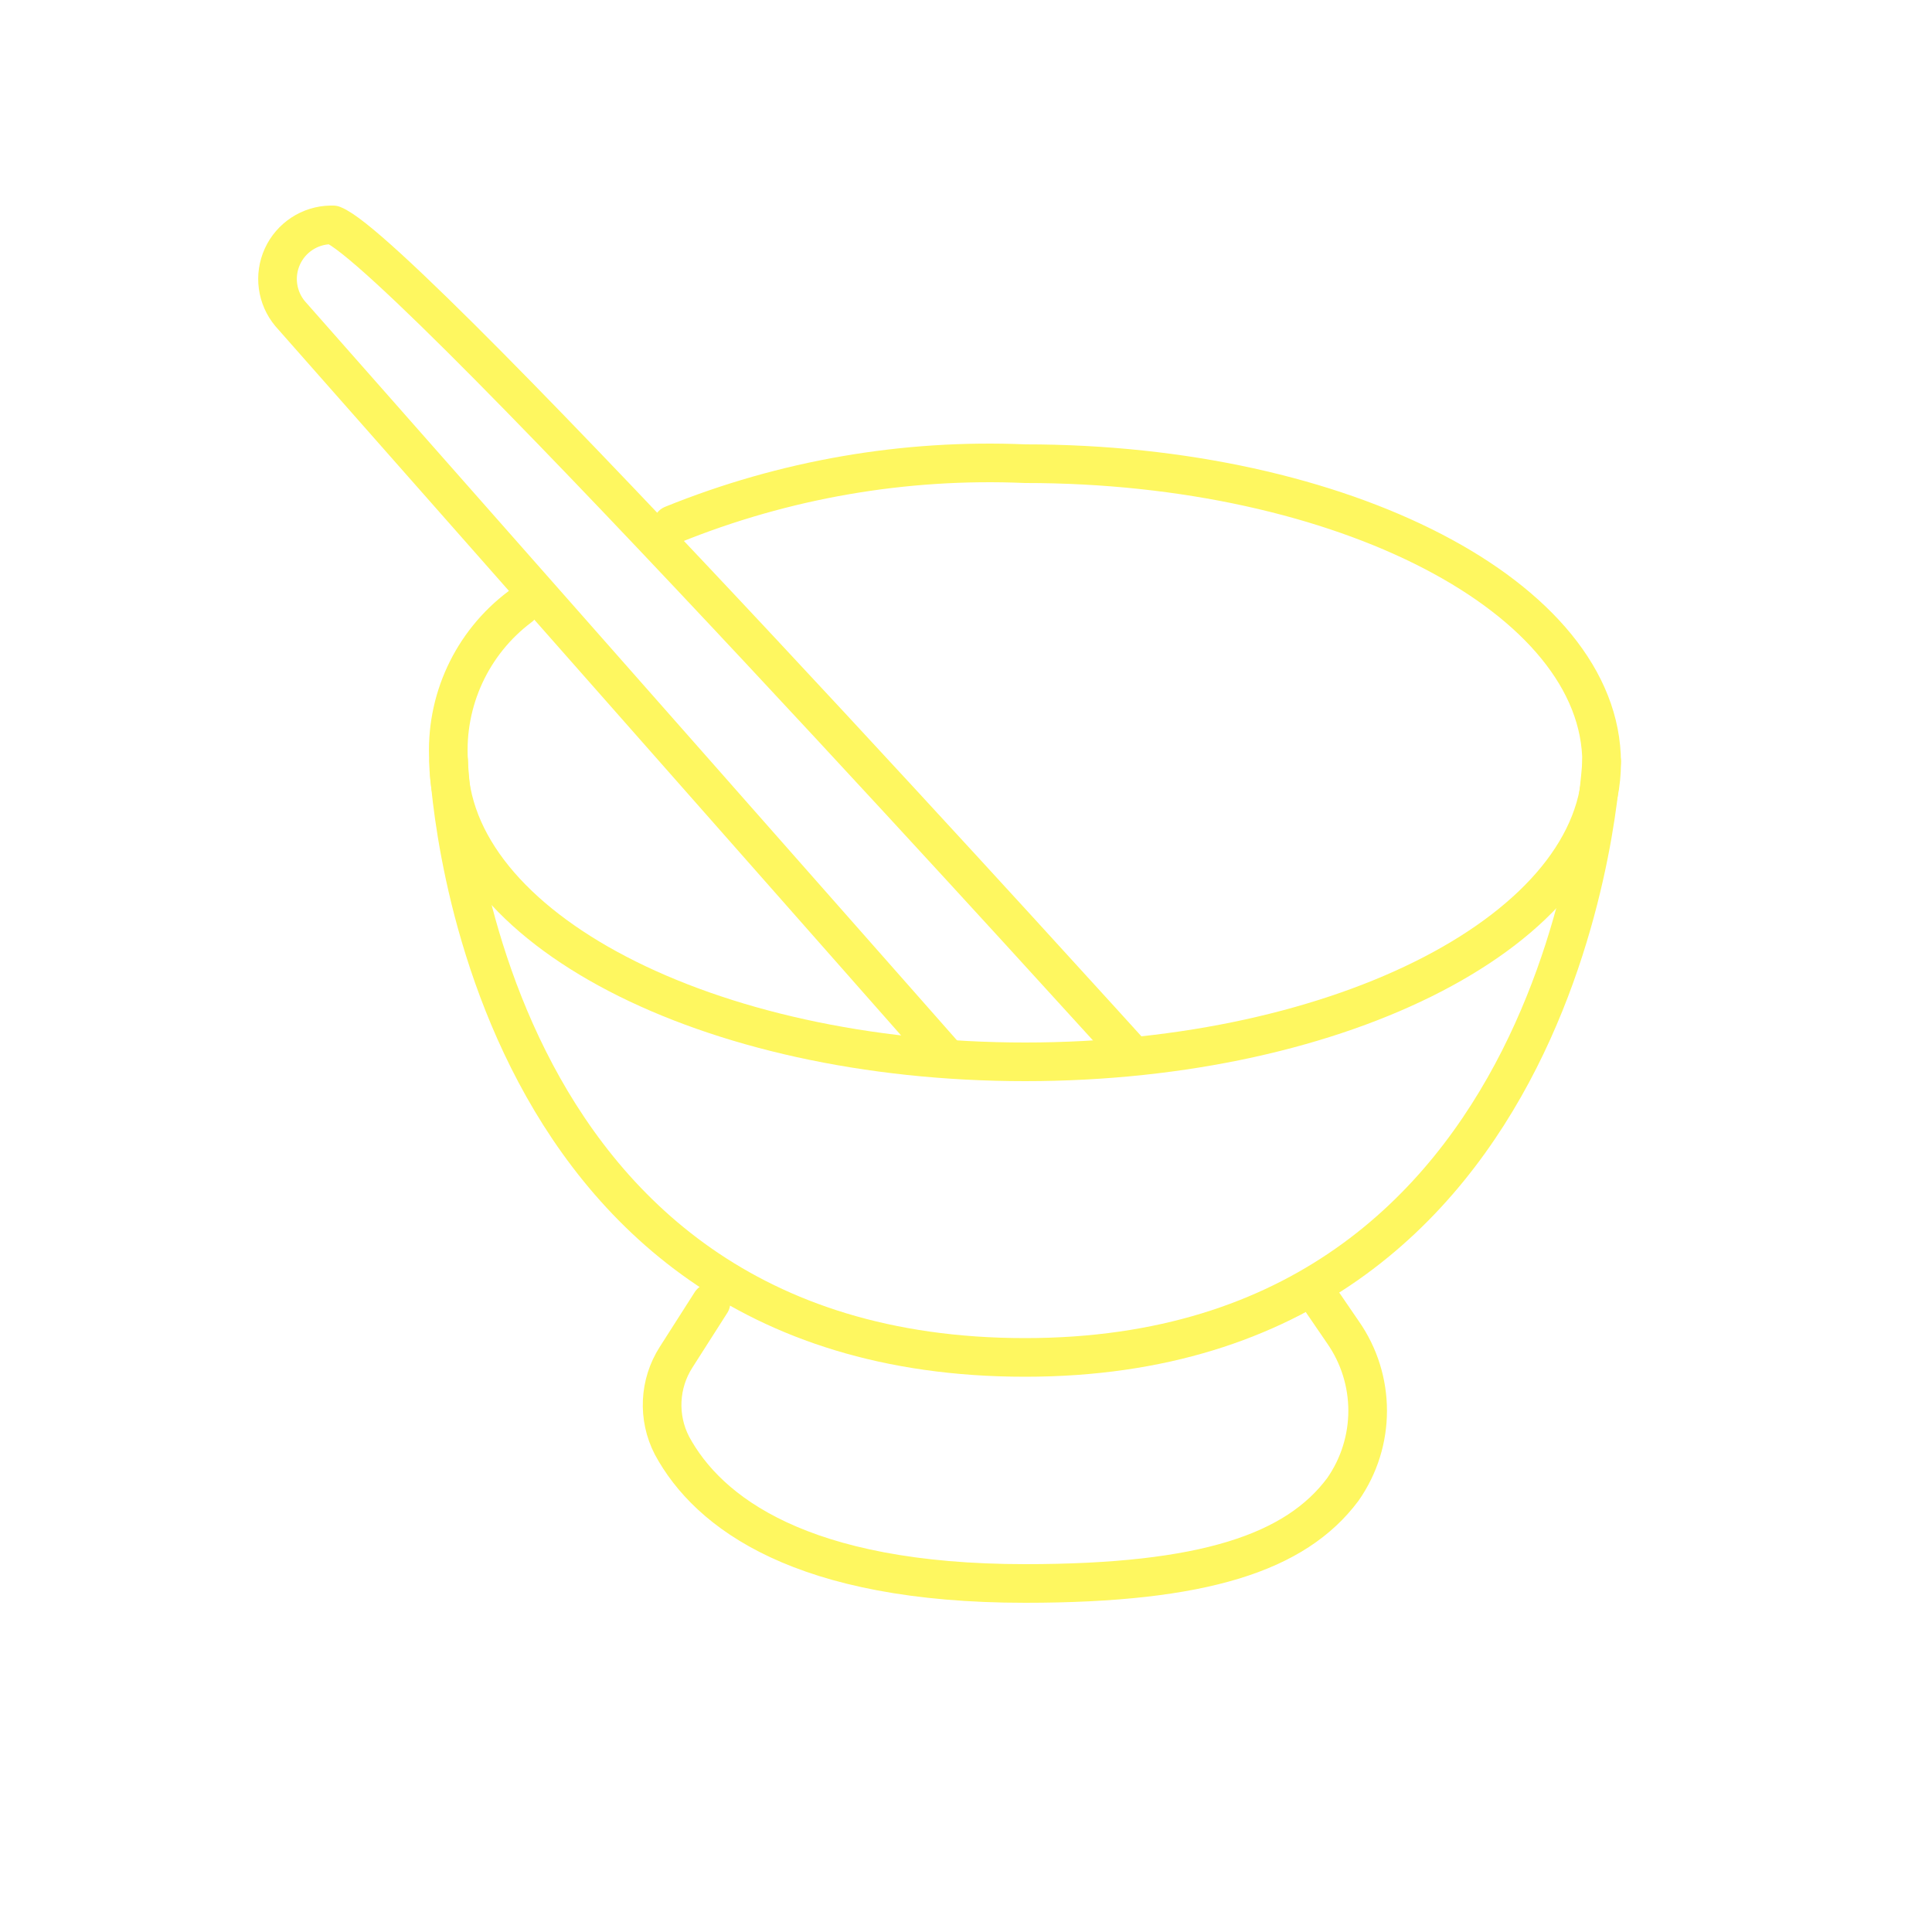
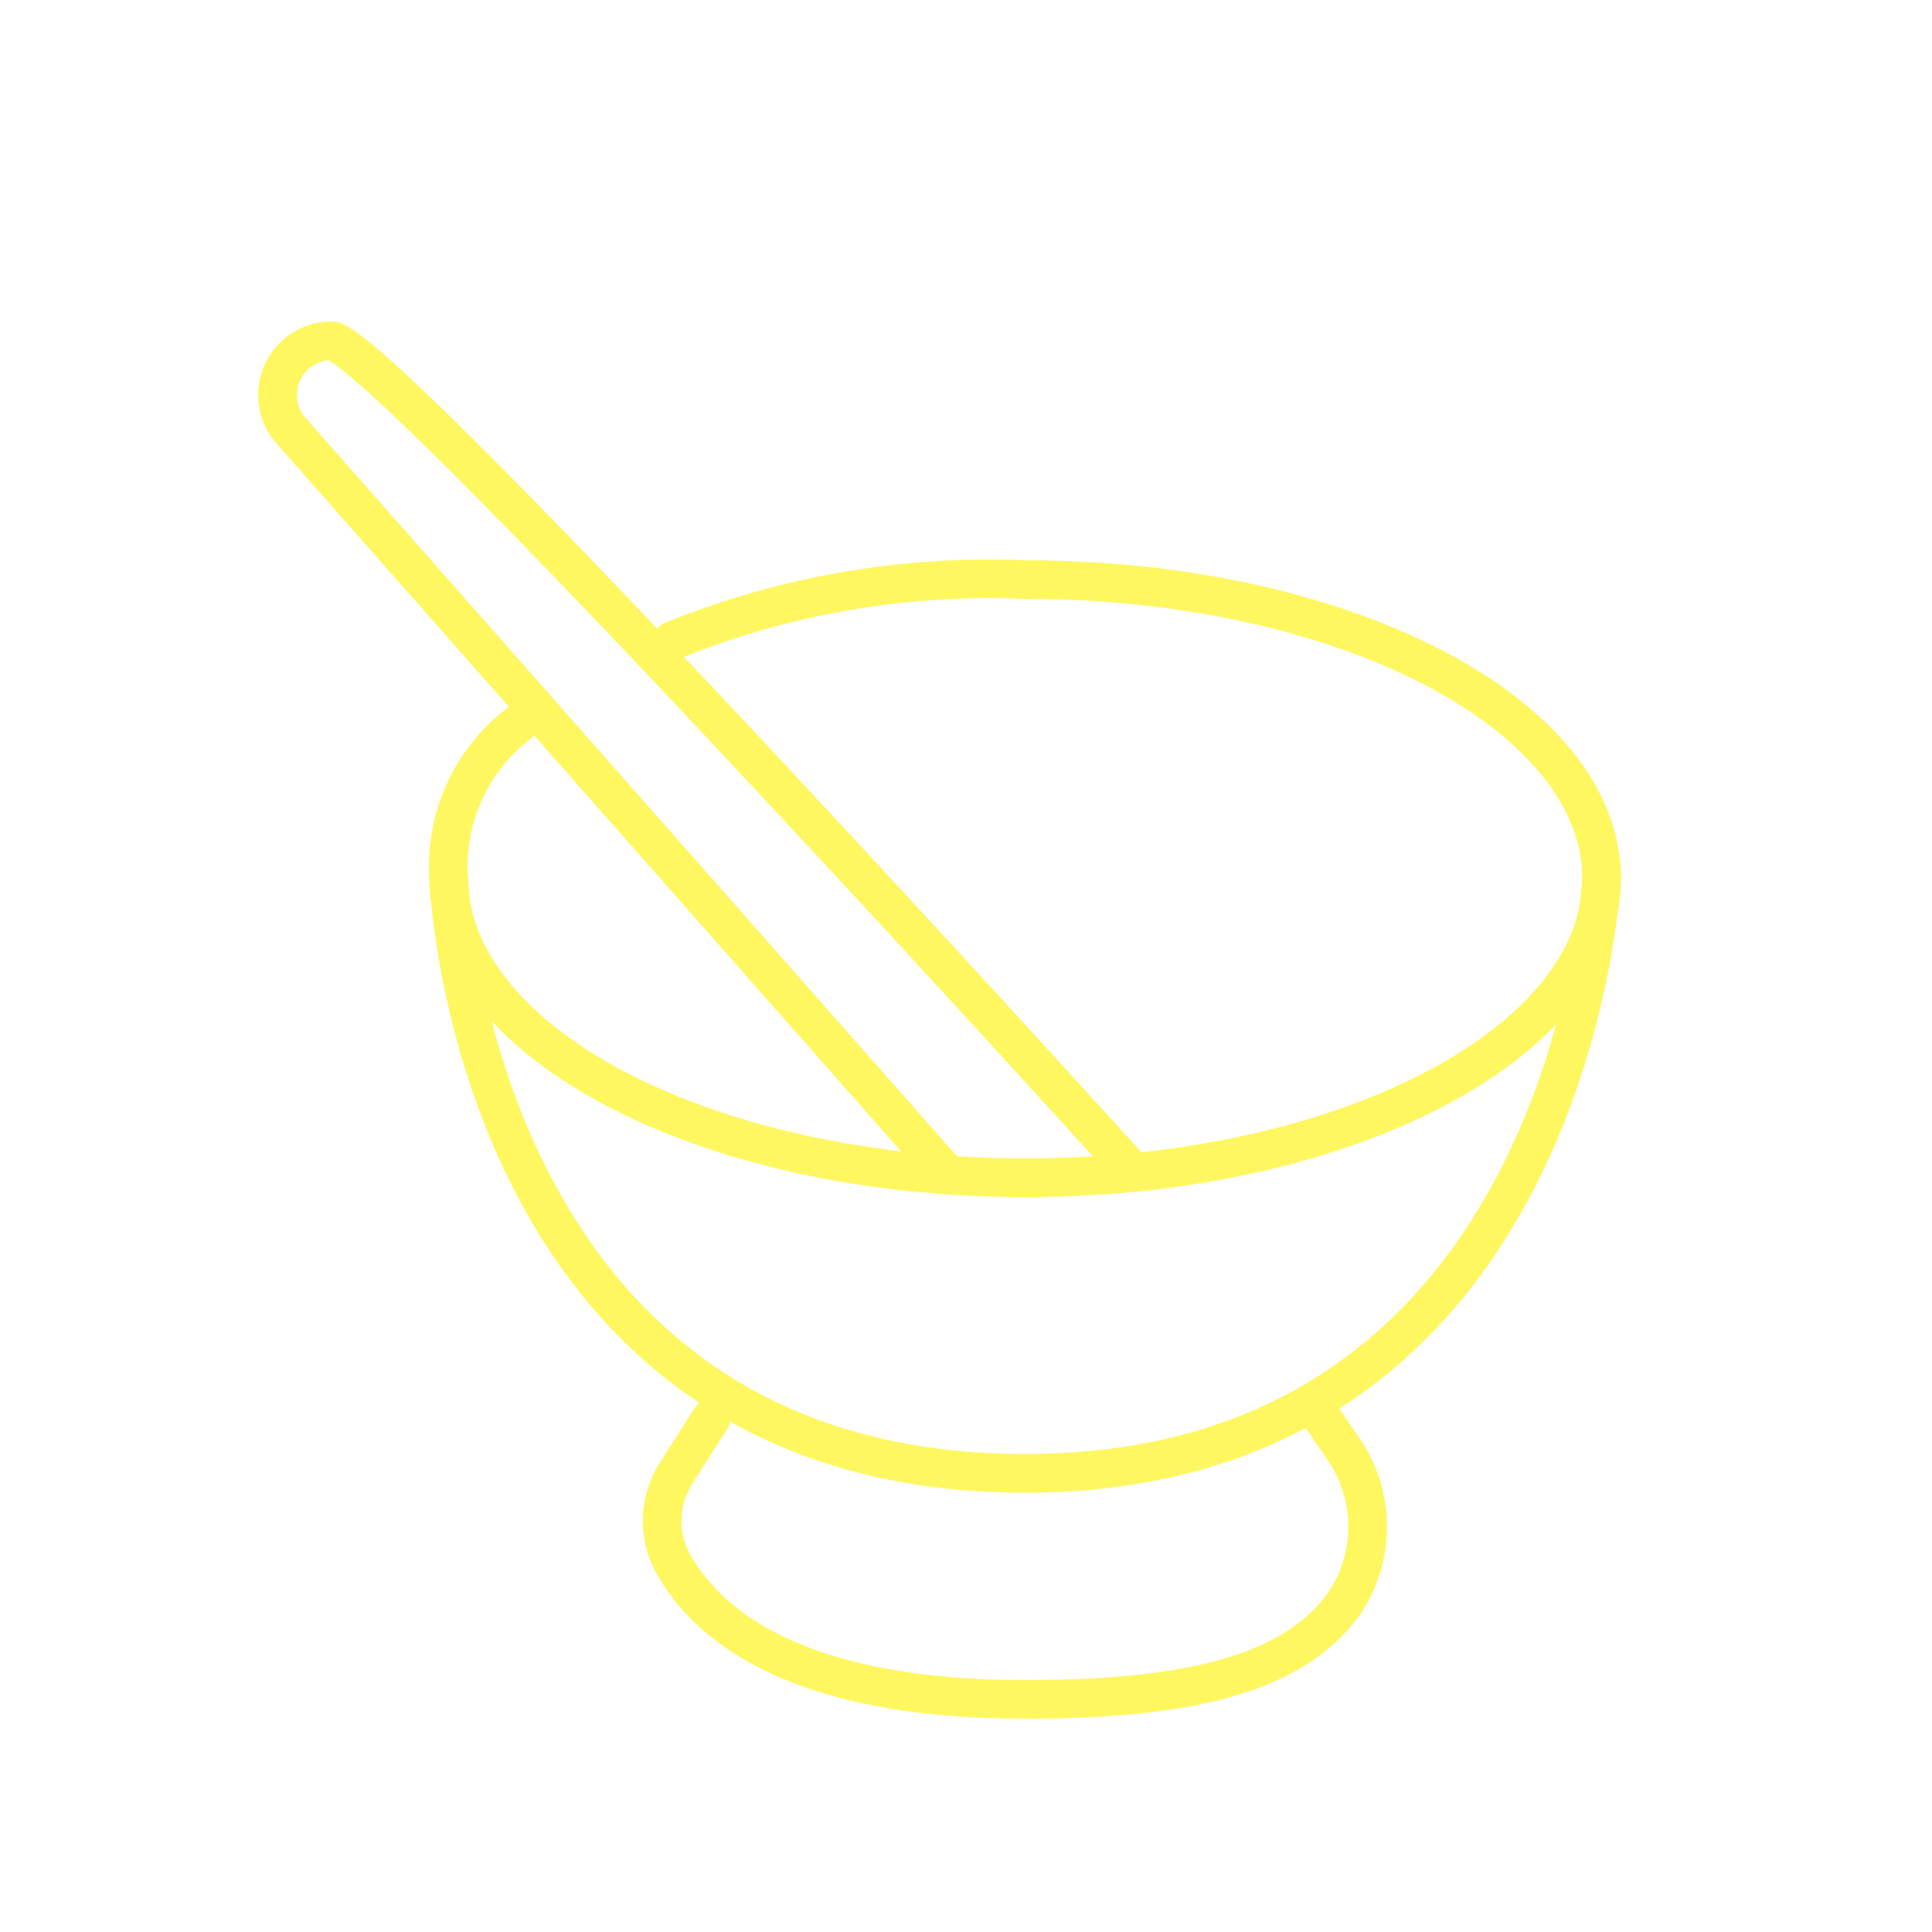
<svg xmlns="http://www.w3.org/2000/svg" id="圖層_1" data-name="圖層 1" viewBox="0 0 50 50">
  <defs>
    <style>.cls-1{fill:none;stroke:#fef760;stroke-linecap:round;stroke-linejoin:round;}</style>
  </defs>
-   <path class="cls-1" d="M17.4,13.58A21.81,21.81,0,0,1,26.53,12c8.24,0,14.92,3.47,14.92,7.74s-6.68,7.74-14.92,7.74S11.61,24,11.61,19.7a4.64,4.64,0,0,1,1.85-4" />
-   <path class="cls-1" d="M11.61,19.7s.53,15.43,14.92,15.43c14.21,0,14.92-15.43,14.92-15.43" />
-   <path class="cls-1" d="M18.4,33.71l-.9,1.41a2.29,2.29,0,0,0-.11,2.29c.94,1.74,3.36,3.57,9.14,3.57,4.63,0,7-.8,8.22-2.43a3.55,3.55,0,0,0,0-4.08l-.52-.76" />
-   <path class="cls-1" d="M24.44,27.31,7.51,8.12a1.4,1.4,0,0,1,1.05-2.3h.06c1.9.72,20.68,21.48,20.68,21.48" />
+   <path class="cls-1" d="M17.4,16.58A21.81,21.81,0,0,1,26.53,15c8.24,0,14.92,3.47,14.92,7.74s-6.68,7.74-14.92,7.74S11.61,27,11.61,22.7a4.64,4.64,0,0,1,1.85-4" />
+   <path class="cls-1" d="M11.61,22.7s.53,15.43,14.92,15.43c14.21,0,14.92-15.43,14.92-15.43" />
+   <path class="cls-1" d="M18.4,36.71l-.9,1.41a2.29,2.29,0,0,0-.11,2.29c.94,1.74,3.36,3.57,9.14,3.57,4.63,0,7-.8,8.22-2.43a3.55,3.55,0,0,0,0-4.08l-.52-.76" />
+   <path class="cls-1" d="M24.44,30.31,7.51,11.12a1.4,1.4,0,0,1,1.05-2.3h.06c1.9.72,20.68,21.48,20.68,21.48" />
</svg>
